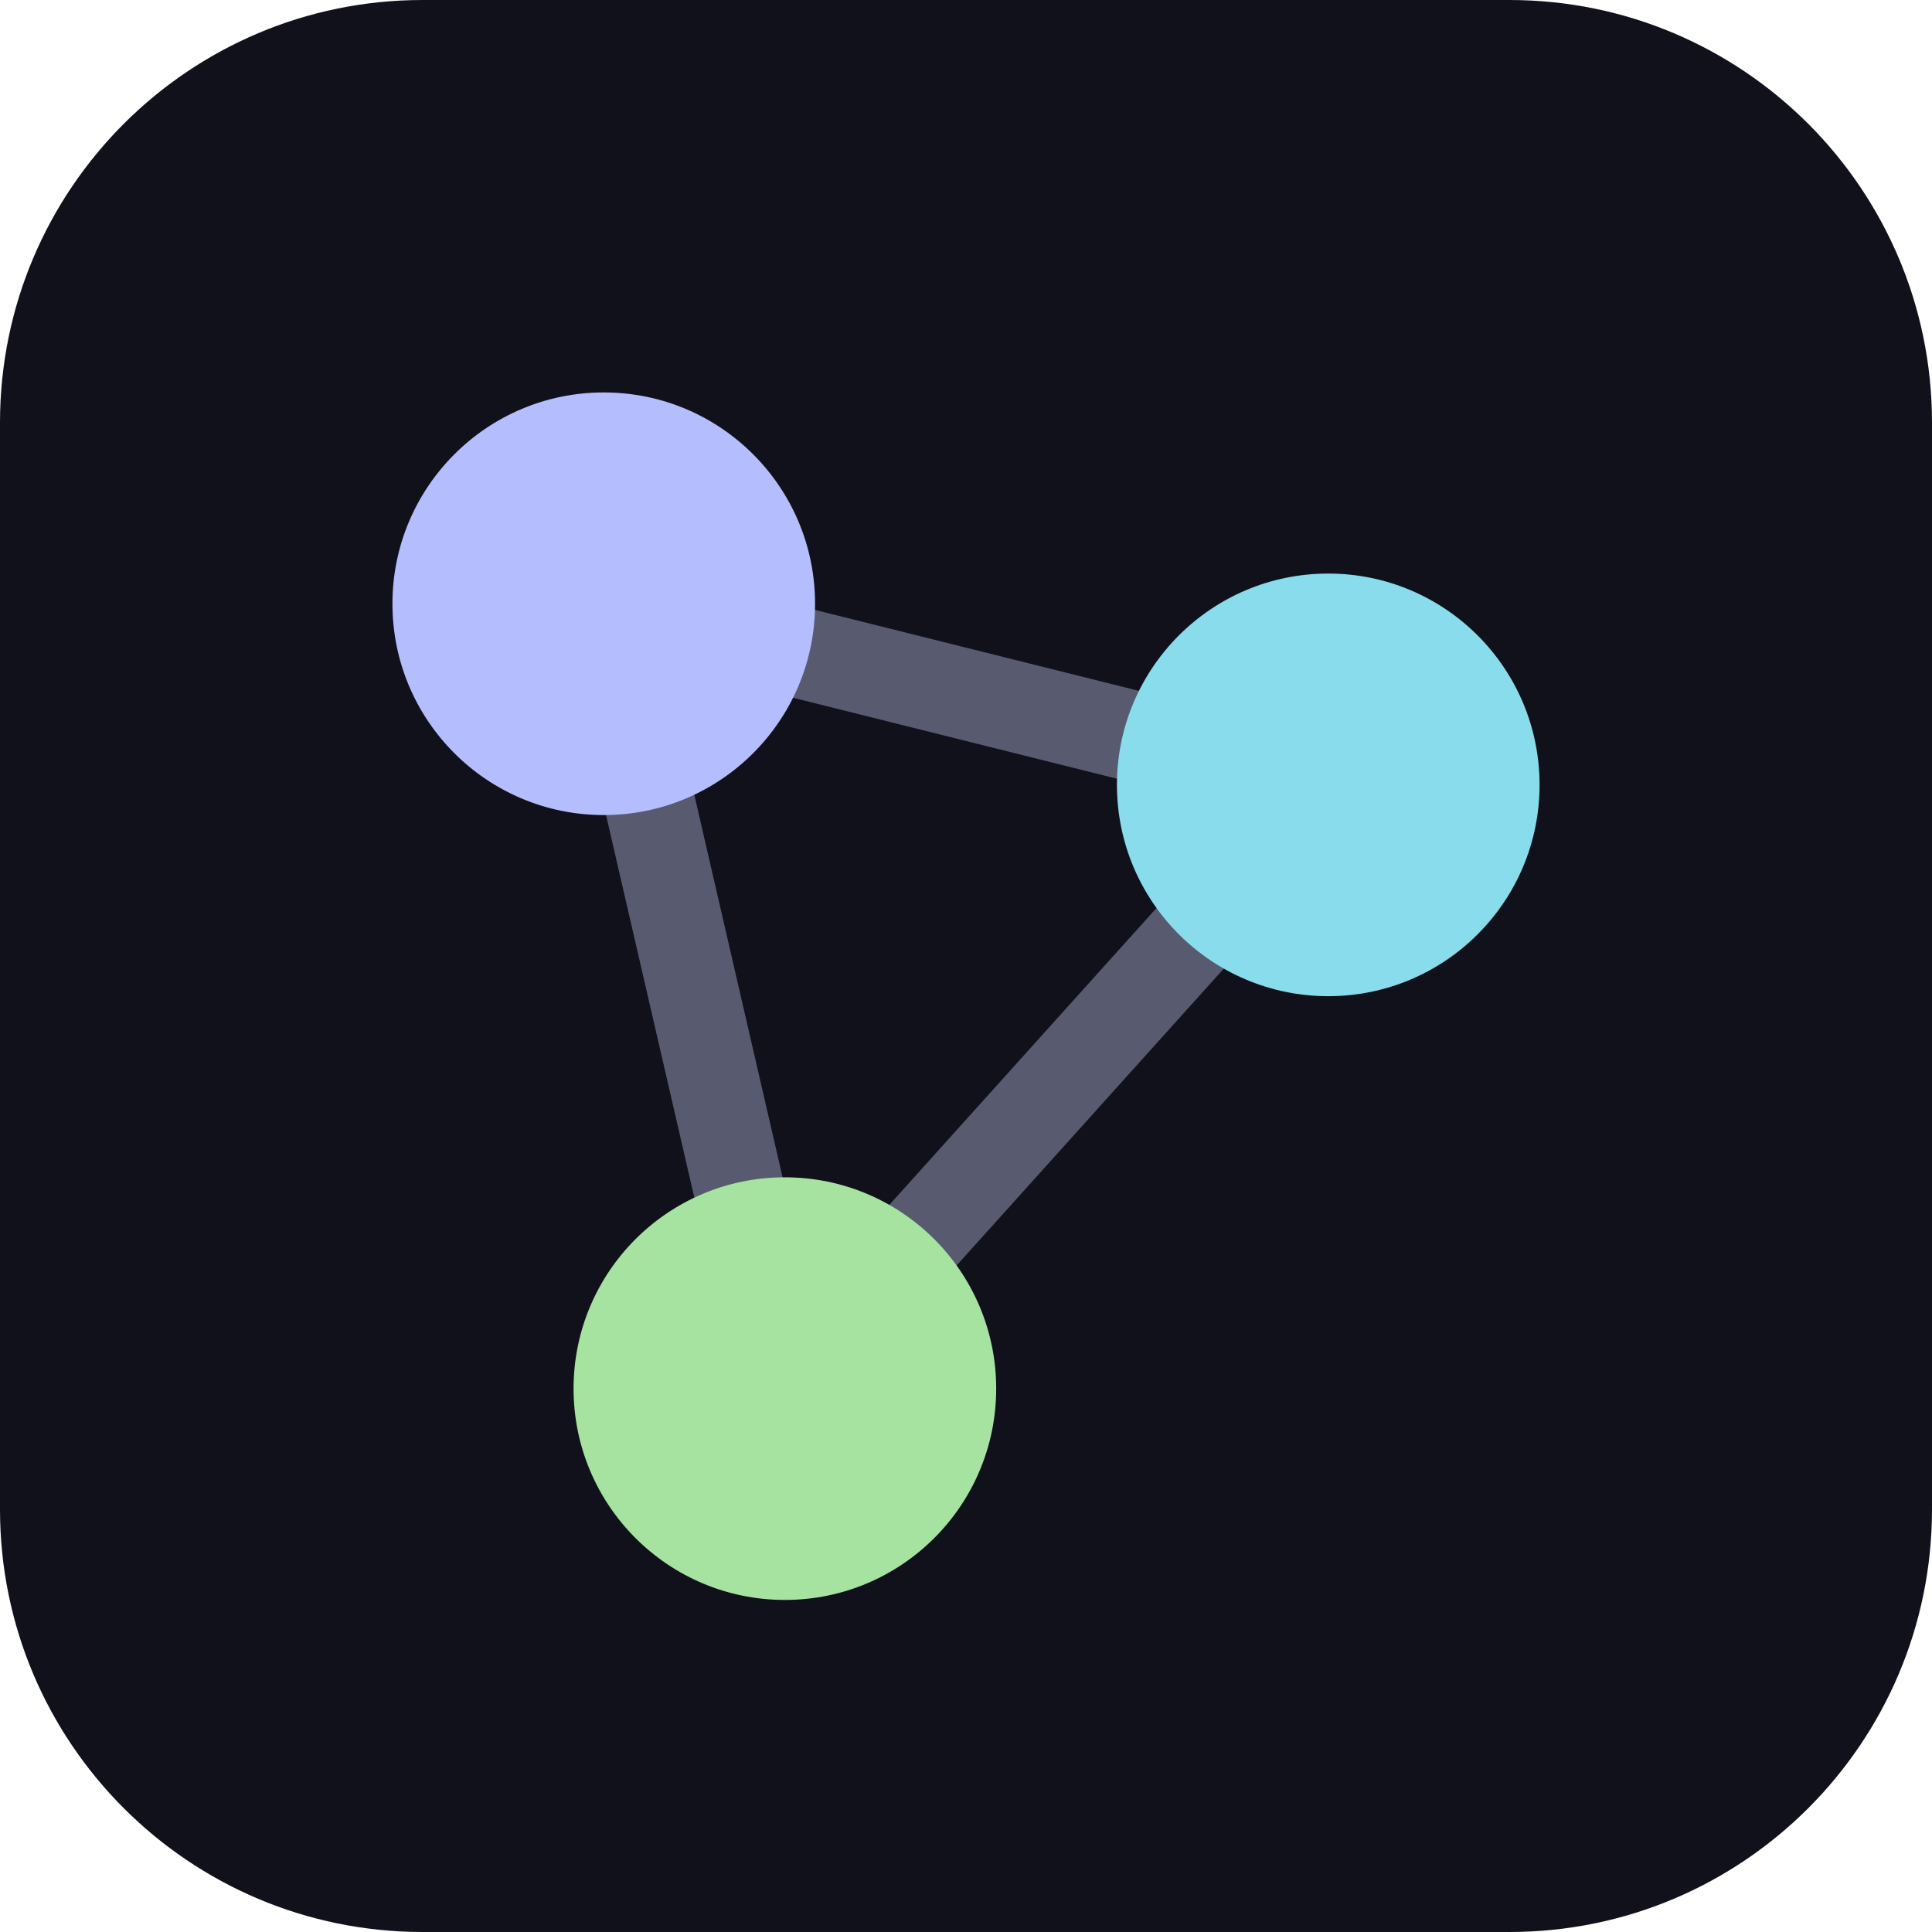
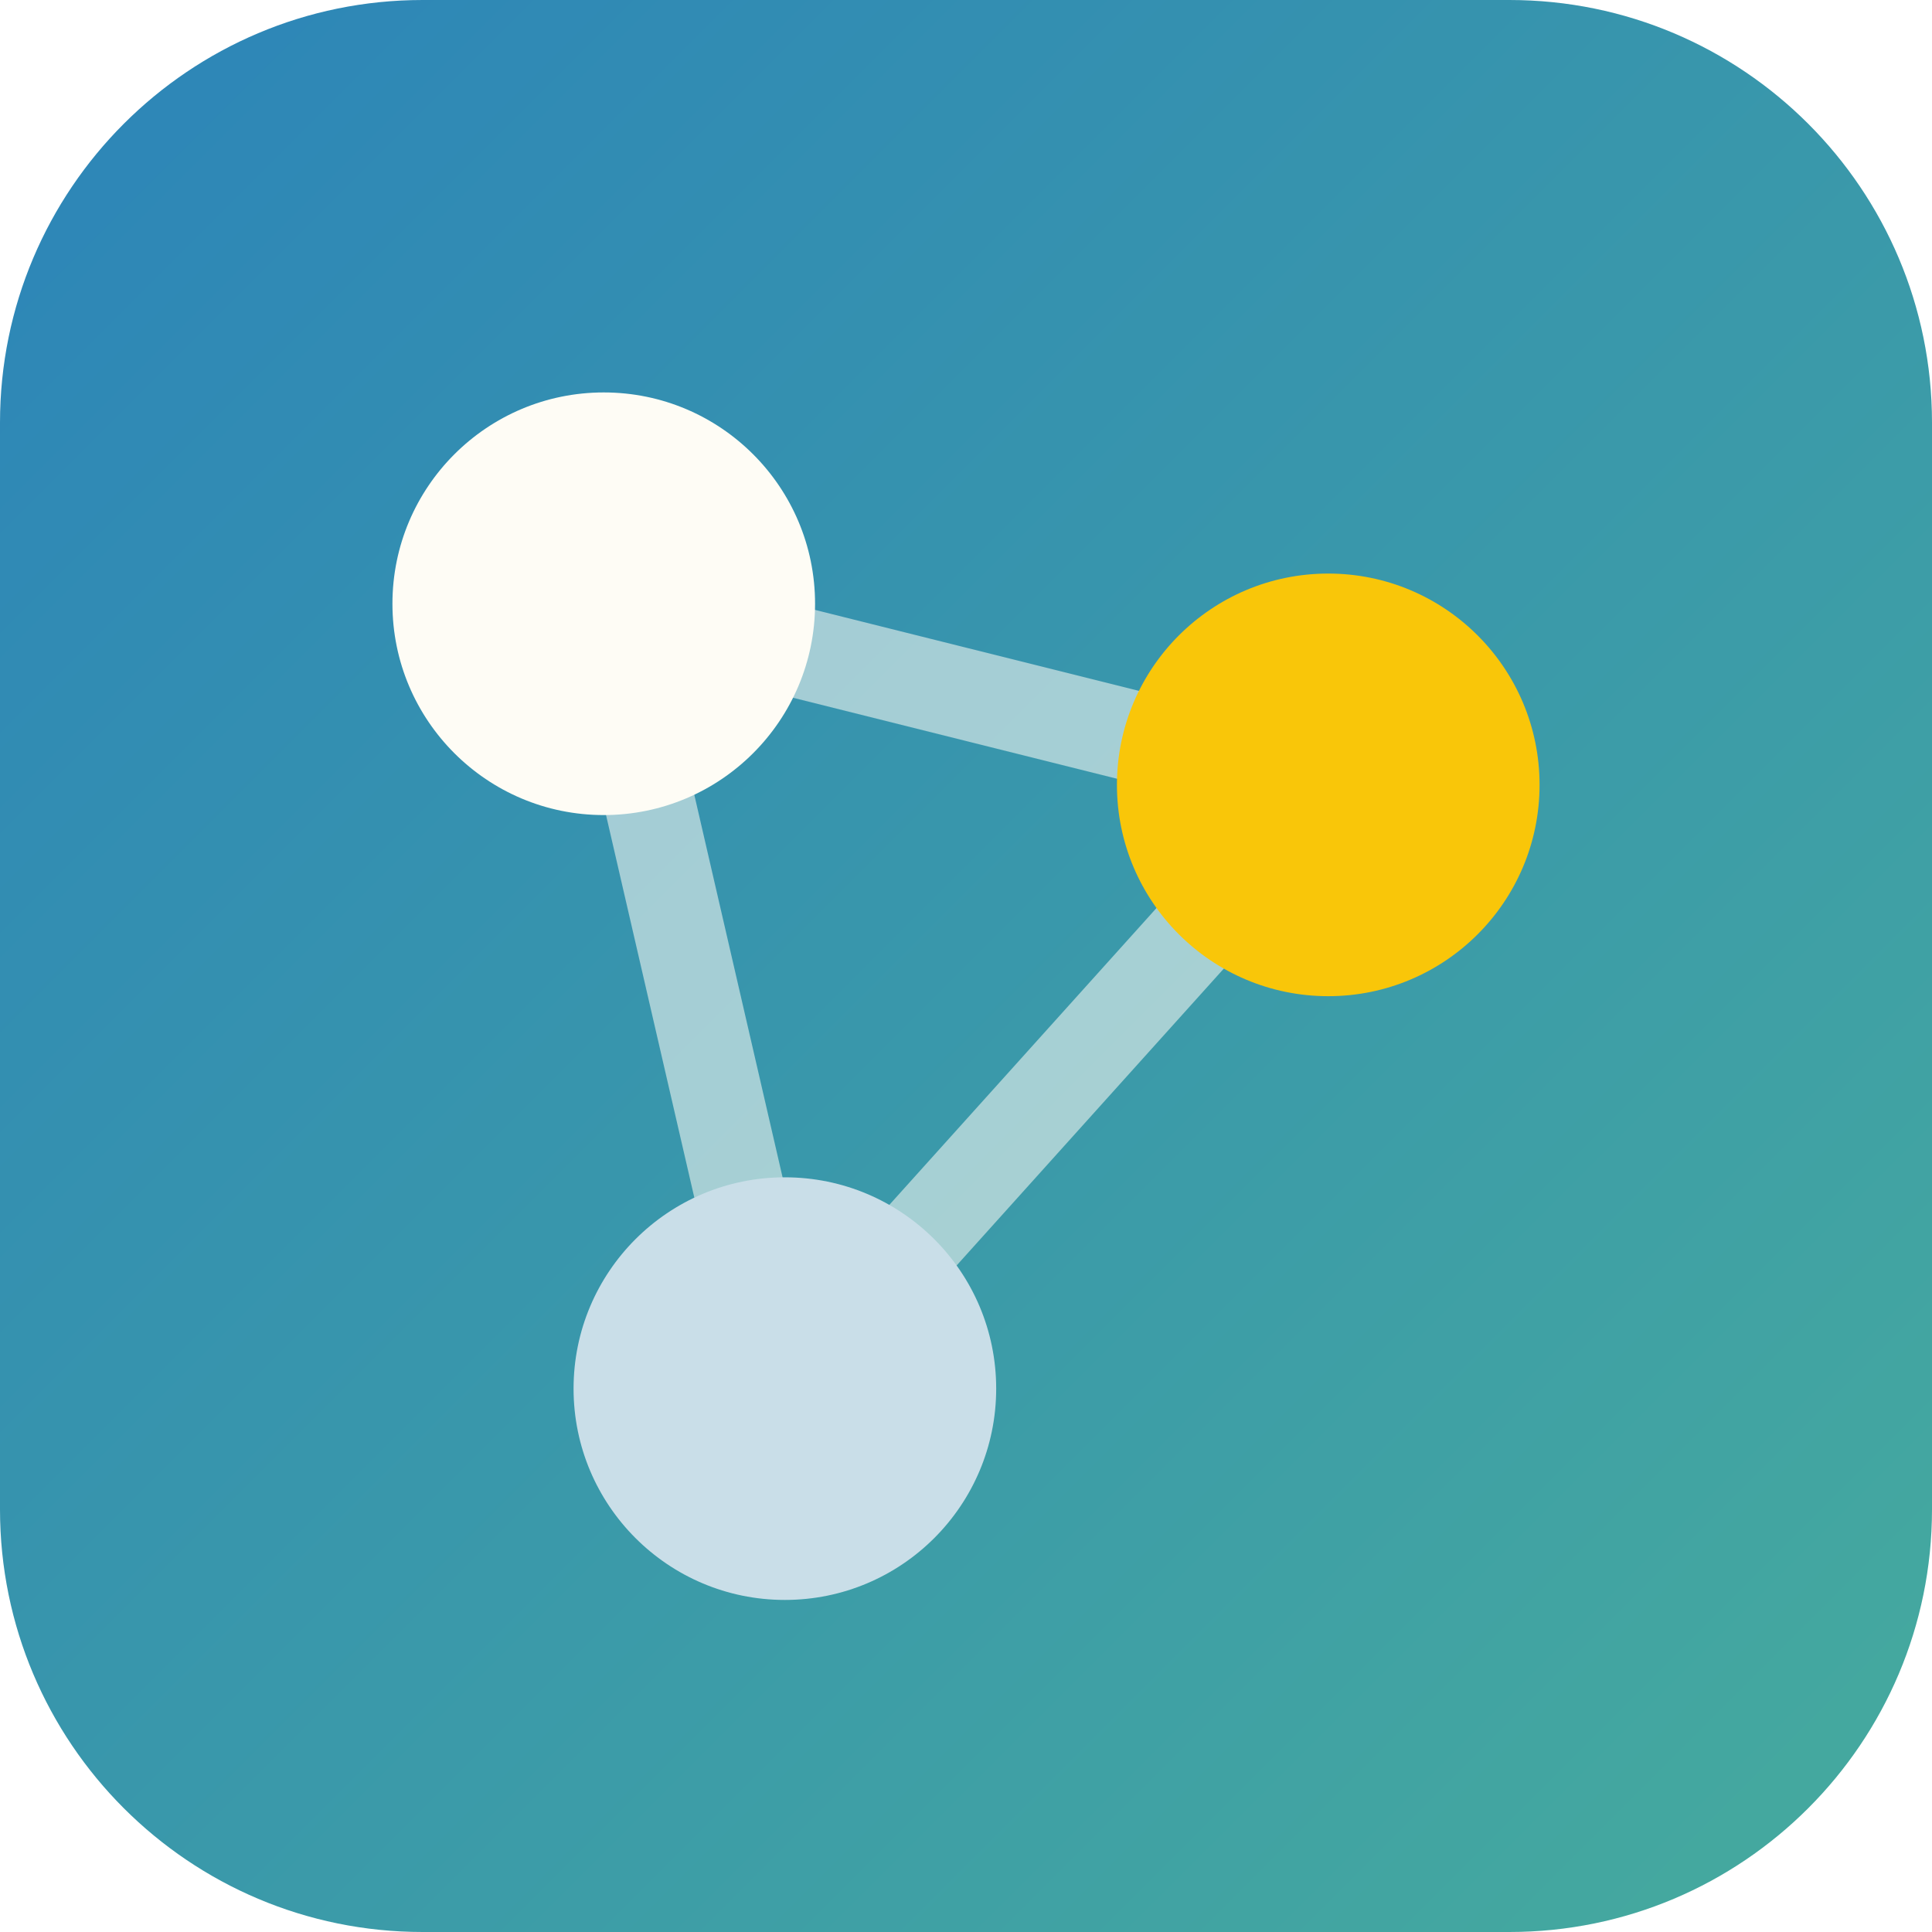
<svg xmlns="http://www.w3.org/2000/svg" viewBox="0 0 64 64">
-   <rect width="64" height="64" rx="14" fill="#11111b" />
-   <g stroke="#585b70" stroke-width="3" stroke-linecap="round">
+   <defs>
+     <linearGradient id="brand" x1="0" y1="0" x2="1" y2="1">
+       <stop offset="0" stop-color="#2c84b9" />
+       <stop offset="1" stop-color="#46ab9d" />
+     </linearGradient>
+   </defs>
+   <rect width="64" height="64" rx="14" fill="url(#brand)" />
+   <g stroke="#fefcf5" stroke-opacity="0.55" stroke-width="3" stroke-linecap="round">
    <line x1="20" y1="20" x2="44" y2="26" />
    <line x1="20" y1="20" x2="26" y2="46" />
    <line x1="44" y1="26" x2="26" y2="46" />
  </g>
-   <circle cx="20" cy="20" r="7" fill="#b4befe" />
-   <circle cx="44" cy="26" r="7" fill="#89dceb" />
-   <circle cx="26" cy="46" r="7" fill="#a6e3a1" />
+   <circle cx="20" cy="20" r="7" fill="#fefcf5" />
+   <circle cx="44" cy="26" r="7" fill="#f9c609" />
+   <circle cx="26" cy="46" r="7" fill="#c9dee8" />
</svg>
